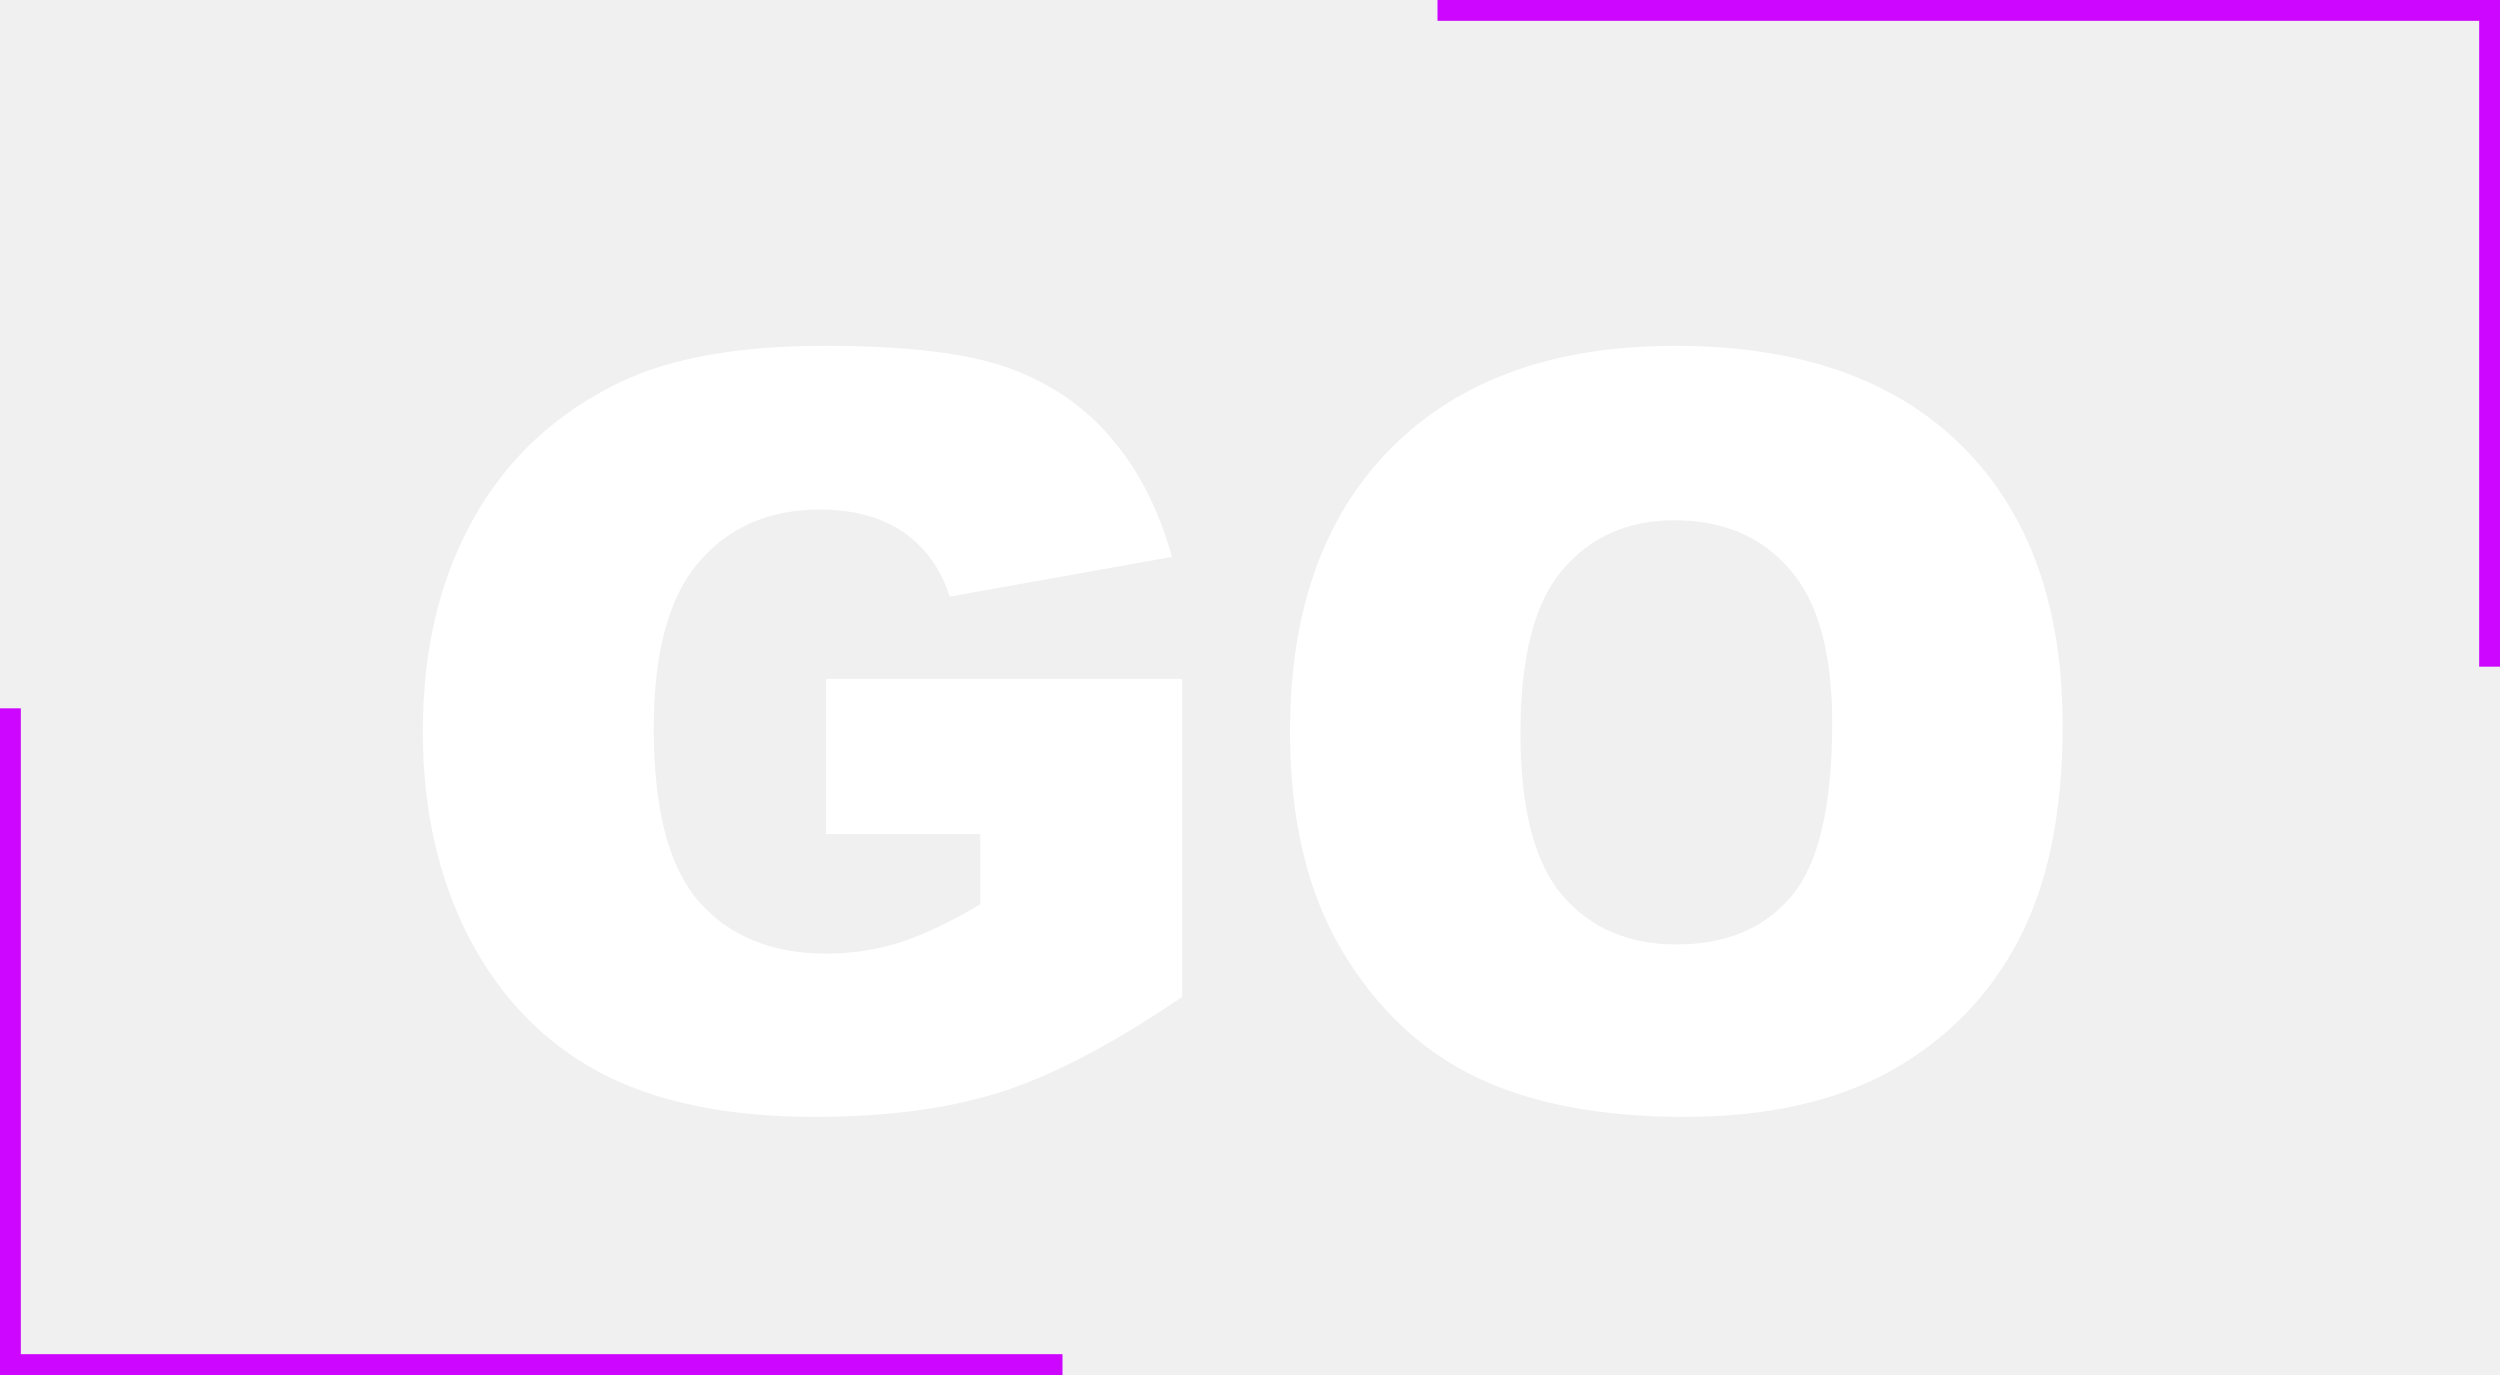
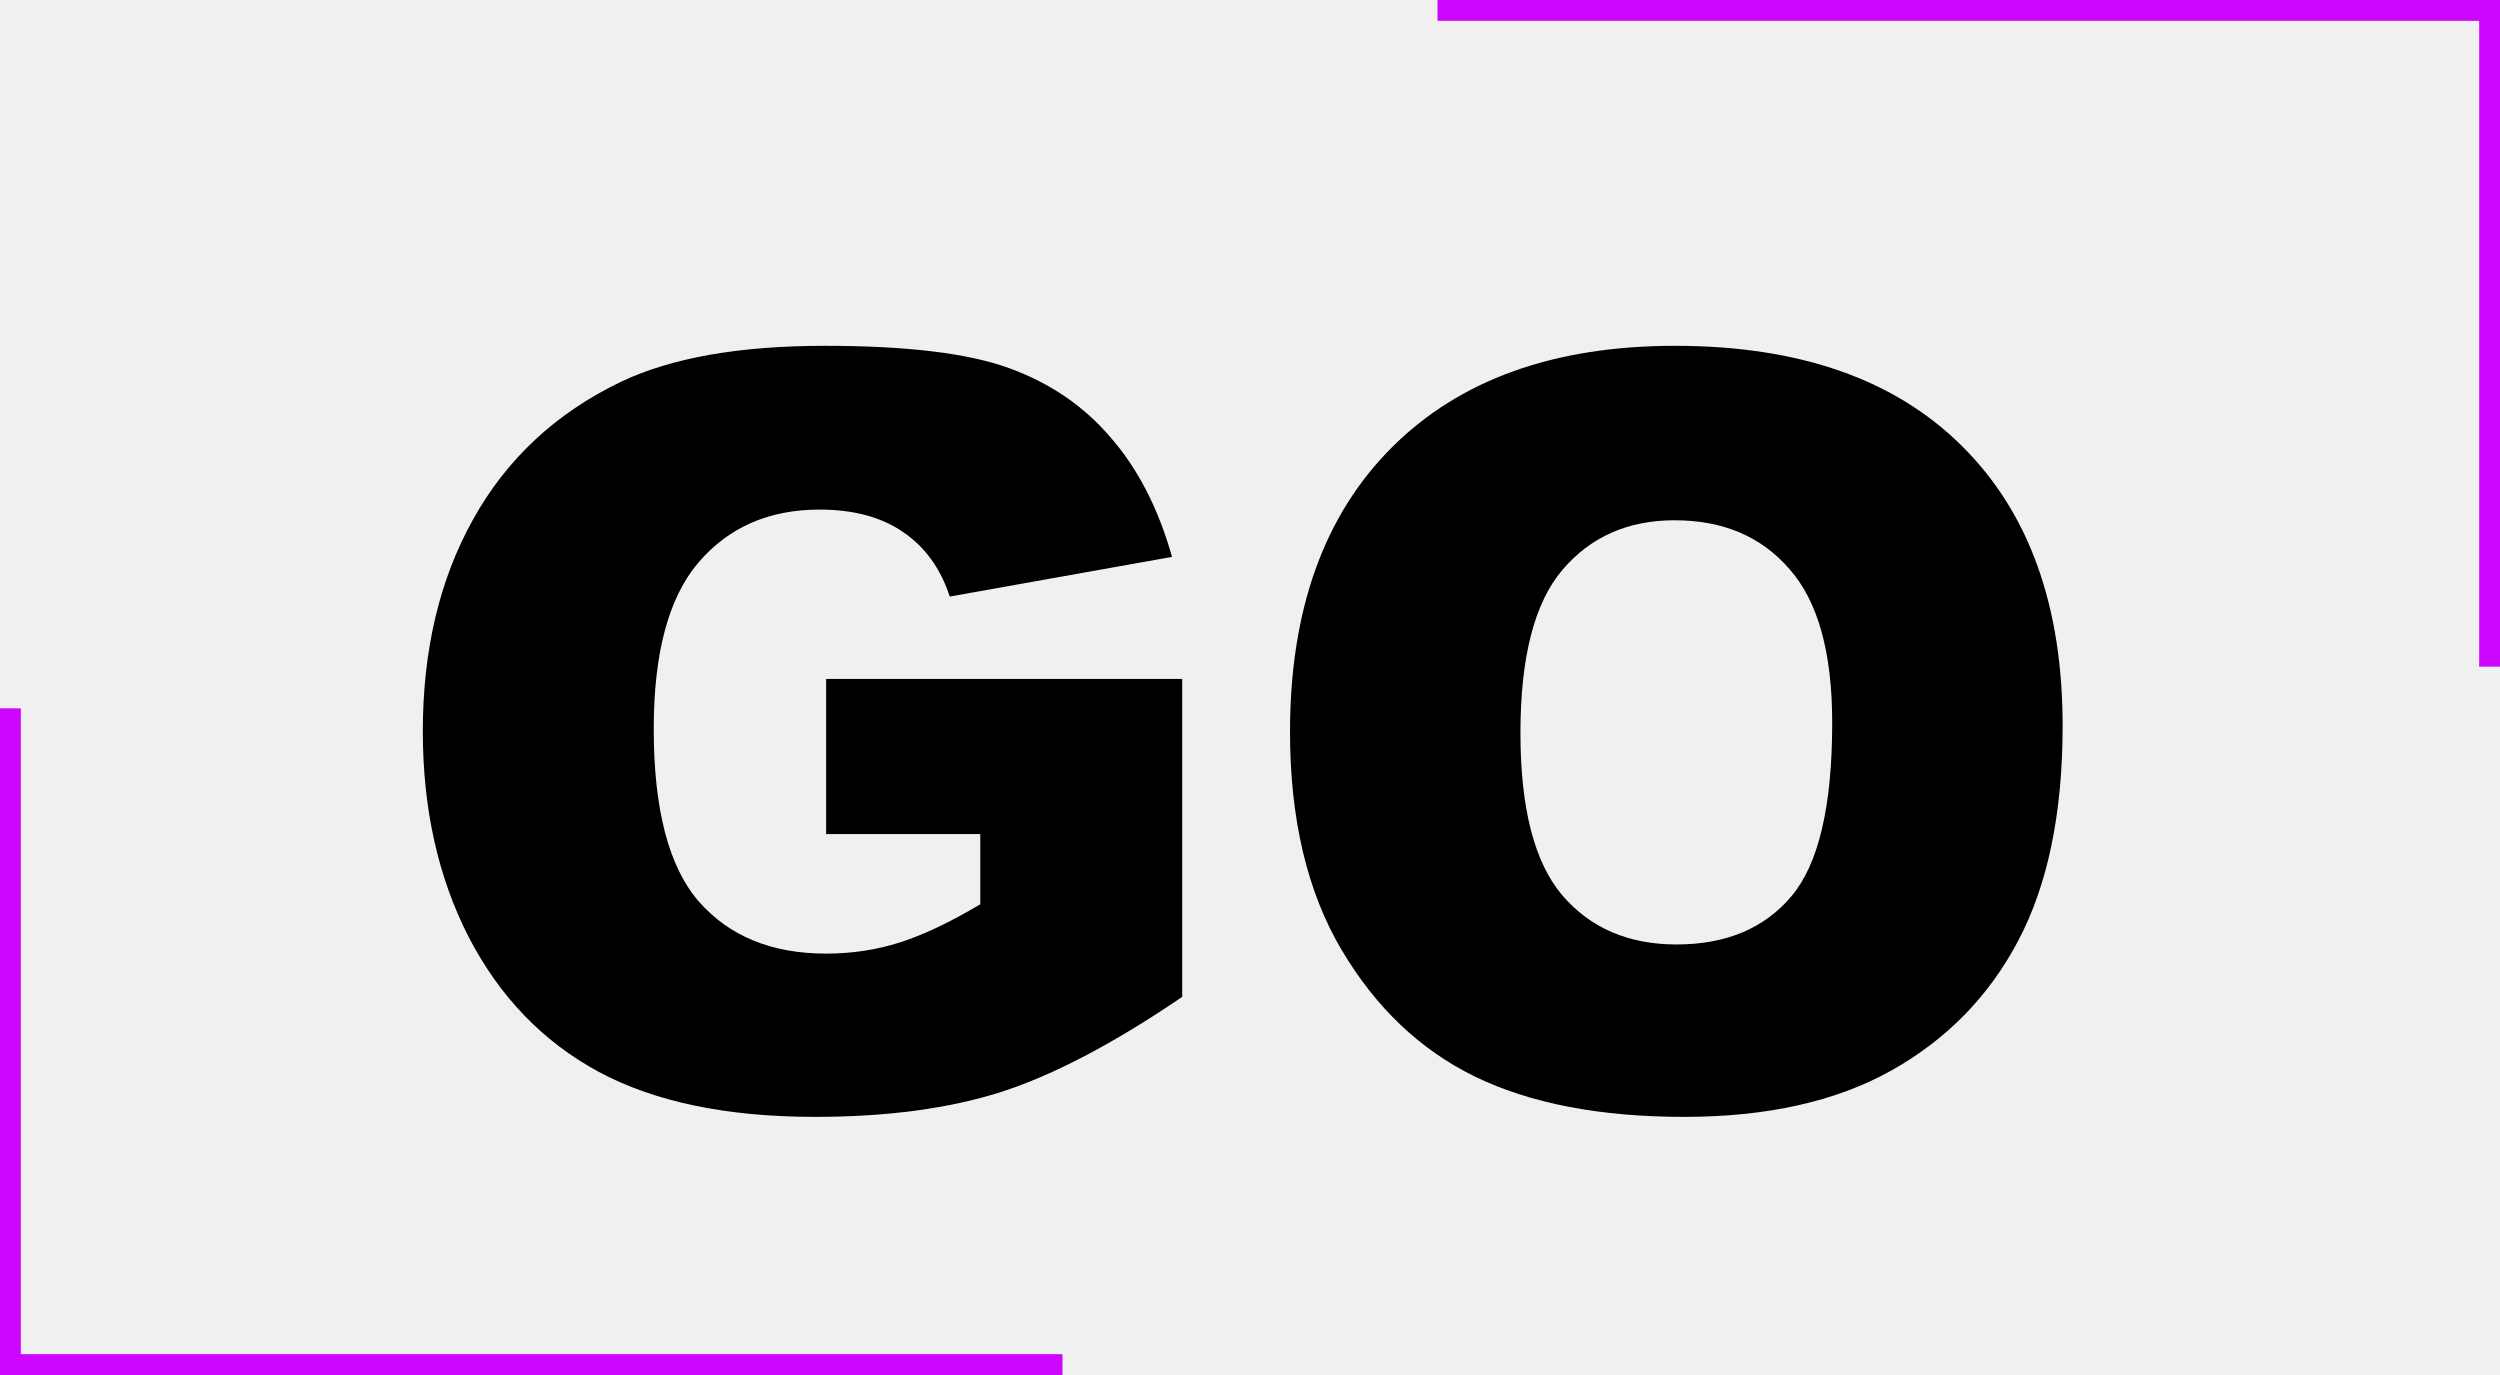
- <svg xmlns="http://www.w3.org/2000/svg" width="120" height="66" viewBox="0 0 120 66" fill="none">
-   <path d="M39.655 40.036V32.59H56.745V47.849C53.474 50.078 50.577 51.6 48.054 52.414C45.547 53.212 42.569 53.61 39.118 53.61C34.87 53.61 31.403 52.886 28.718 51.438C26.049 49.989 23.973 47.832 22.492 44.968C21.027 42.103 20.295 38.815 20.295 35.105C20.295 31.198 21.101 27.805 22.712 24.924C24.323 22.027 26.683 19.829 29.792 18.332C32.217 17.176 35.48 16.599 39.582 16.599C43.537 16.599 46.491 16.957 48.444 17.673C50.414 18.389 52.041 19.504 53.327 21.018C54.629 22.515 55.606 24.419 56.257 26.73L45.588 28.635C45.148 27.284 44.4 26.25 43.342 25.534C42.3 24.818 40.965 24.46 39.338 24.46C36.913 24.46 34.976 25.306 33.527 26.999C32.095 28.675 31.379 31.337 31.379 34.982C31.379 38.856 32.103 41.623 33.552 43.283C35.017 44.943 37.051 45.773 39.655 45.773C40.892 45.773 42.072 45.594 43.195 45.236C44.318 44.878 45.604 44.268 47.053 43.405V40.036H39.655Z" fill="white" />
-   <path d="M61.921 35.129C61.921 29.286 63.548 24.737 66.804 21.481C70.059 18.226 74.592 16.599 80.402 16.599C86.359 16.599 90.949 18.202 94.172 21.408C97.394 24.598 99.006 29.074 99.006 34.836C99.006 39.019 98.298 42.453 96.882 45.139C95.482 47.808 93.448 49.891 90.778 51.389C88.125 52.87 84.813 53.61 80.842 53.61C76.805 53.61 73.461 52.967 70.808 51.682C68.171 50.396 66.031 48.361 64.387 45.578C62.743 42.795 61.921 39.312 61.921 35.129ZM72.981 35.178C72.981 38.791 73.648 41.387 74.982 42.966C76.333 44.545 78.164 45.334 80.476 45.334C82.852 45.334 84.691 44.561 85.993 43.015C87.295 41.468 87.946 38.693 87.946 34.69C87.946 31.32 87.263 28.863 85.895 27.316C84.545 25.754 82.705 24.973 80.378 24.973C78.148 24.973 76.358 25.762 75.007 27.341C73.656 28.92 72.981 31.532 72.981 35.178Z" fill="white" />
+ <svg xmlns="http://www.w3.org/2000/svg" width="120" height="66" viewBox="0 0 120 66" fill="#">
+   <path d="M39.655 40.036V32.59H56.745V47.849C53.474 50.078 50.577 51.6 48.054 52.414C45.547 53.212 42.569 53.61 39.118 53.61C34.87 53.61 31.403 52.886 28.718 51.438C26.049 49.989 23.973 47.832 22.492 44.968C21.027 42.103 20.295 38.815 20.295 35.105C20.295 31.198 21.101 27.805 22.712 24.924C24.323 22.027 26.683 19.829 29.792 18.332C32.217 17.176 35.48 16.599 39.582 16.599C43.537 16.599 46.491 16.957 48.444 17.673C50.414 18.389 52.041 19.504 53.327 21.018C54.629 22.515 55.606 24.419 56.257 26.73L45.588 28.635C45.148 27.284 44.4 26.25 43.342 25.534C42.3 24.818 40.965 24.46 39.338 24.46C36.913 24.46 34.976 25.306 33.527 26.999C32.095 28.675 31.379 31.337 31.379 34.982C31.379 38.856 32.103 41.623 33.552 43.283C35.017 44.943 37.051 45.773 39.655 45.773C40.892 45.773 42.072 45.594 43.195 45.236C44.318 44.878 45.604 44.268 47.053 43.405V40.036H39.655Z" fill="black" />
+   <path d="M61.921 35.129C61.921 29.286 63.548 24.737 66.804 21.481C70.059 18.226 74.592 16.599 80.402 16.599C86.359 16.599 90.949 18.202 94.172 21.408C97.394 24.598 99.006 29.074 99.006 34.836C99.006 39.019 98.298 42.453 96.882 45.139C95.482 47.808 93.448 49.891 90.778 51.389C88.125 52.87 84.813 53.61 80.842 53.61C76.805 53.61 73.461 52.967 70.808 51.682C68.171 50.396 66.031 48.361 64.387 45.578C62.743 42.795 61.921 39.312 61.921 35.129ZM72.981 35.178C72.981 38.791 73.648 41.387 74.982 42.966C76.333 44.545 78.164 45.334 80.476 45.334C82.852 45.334 84.691 44.561 85.993 43.015C87.295 41.468 87.946 38.693 87.946 34.69C87.946 31.32 87.263 28.863 85.895 27.316C84.545 25.754 82.705 24.973 80.378 24.973C78.148 24.973 76.358 25.762 75.007 27.341C73.656 28.92 72.981 31.532 72.981 35.178Z" fill="black" />
  <path d="M0 34H1V66H0V34Z" fill="#CD06FF" />
  <path d="M0 66V65H51V66H0Z" fill="#CD06FF" />
  <path d="M120 32H119V0H120V32Z" fill="#CD06FF" />
  <path d="M120 0V1H69V0H120Z" fill="#CD06FF" />
</svg>
